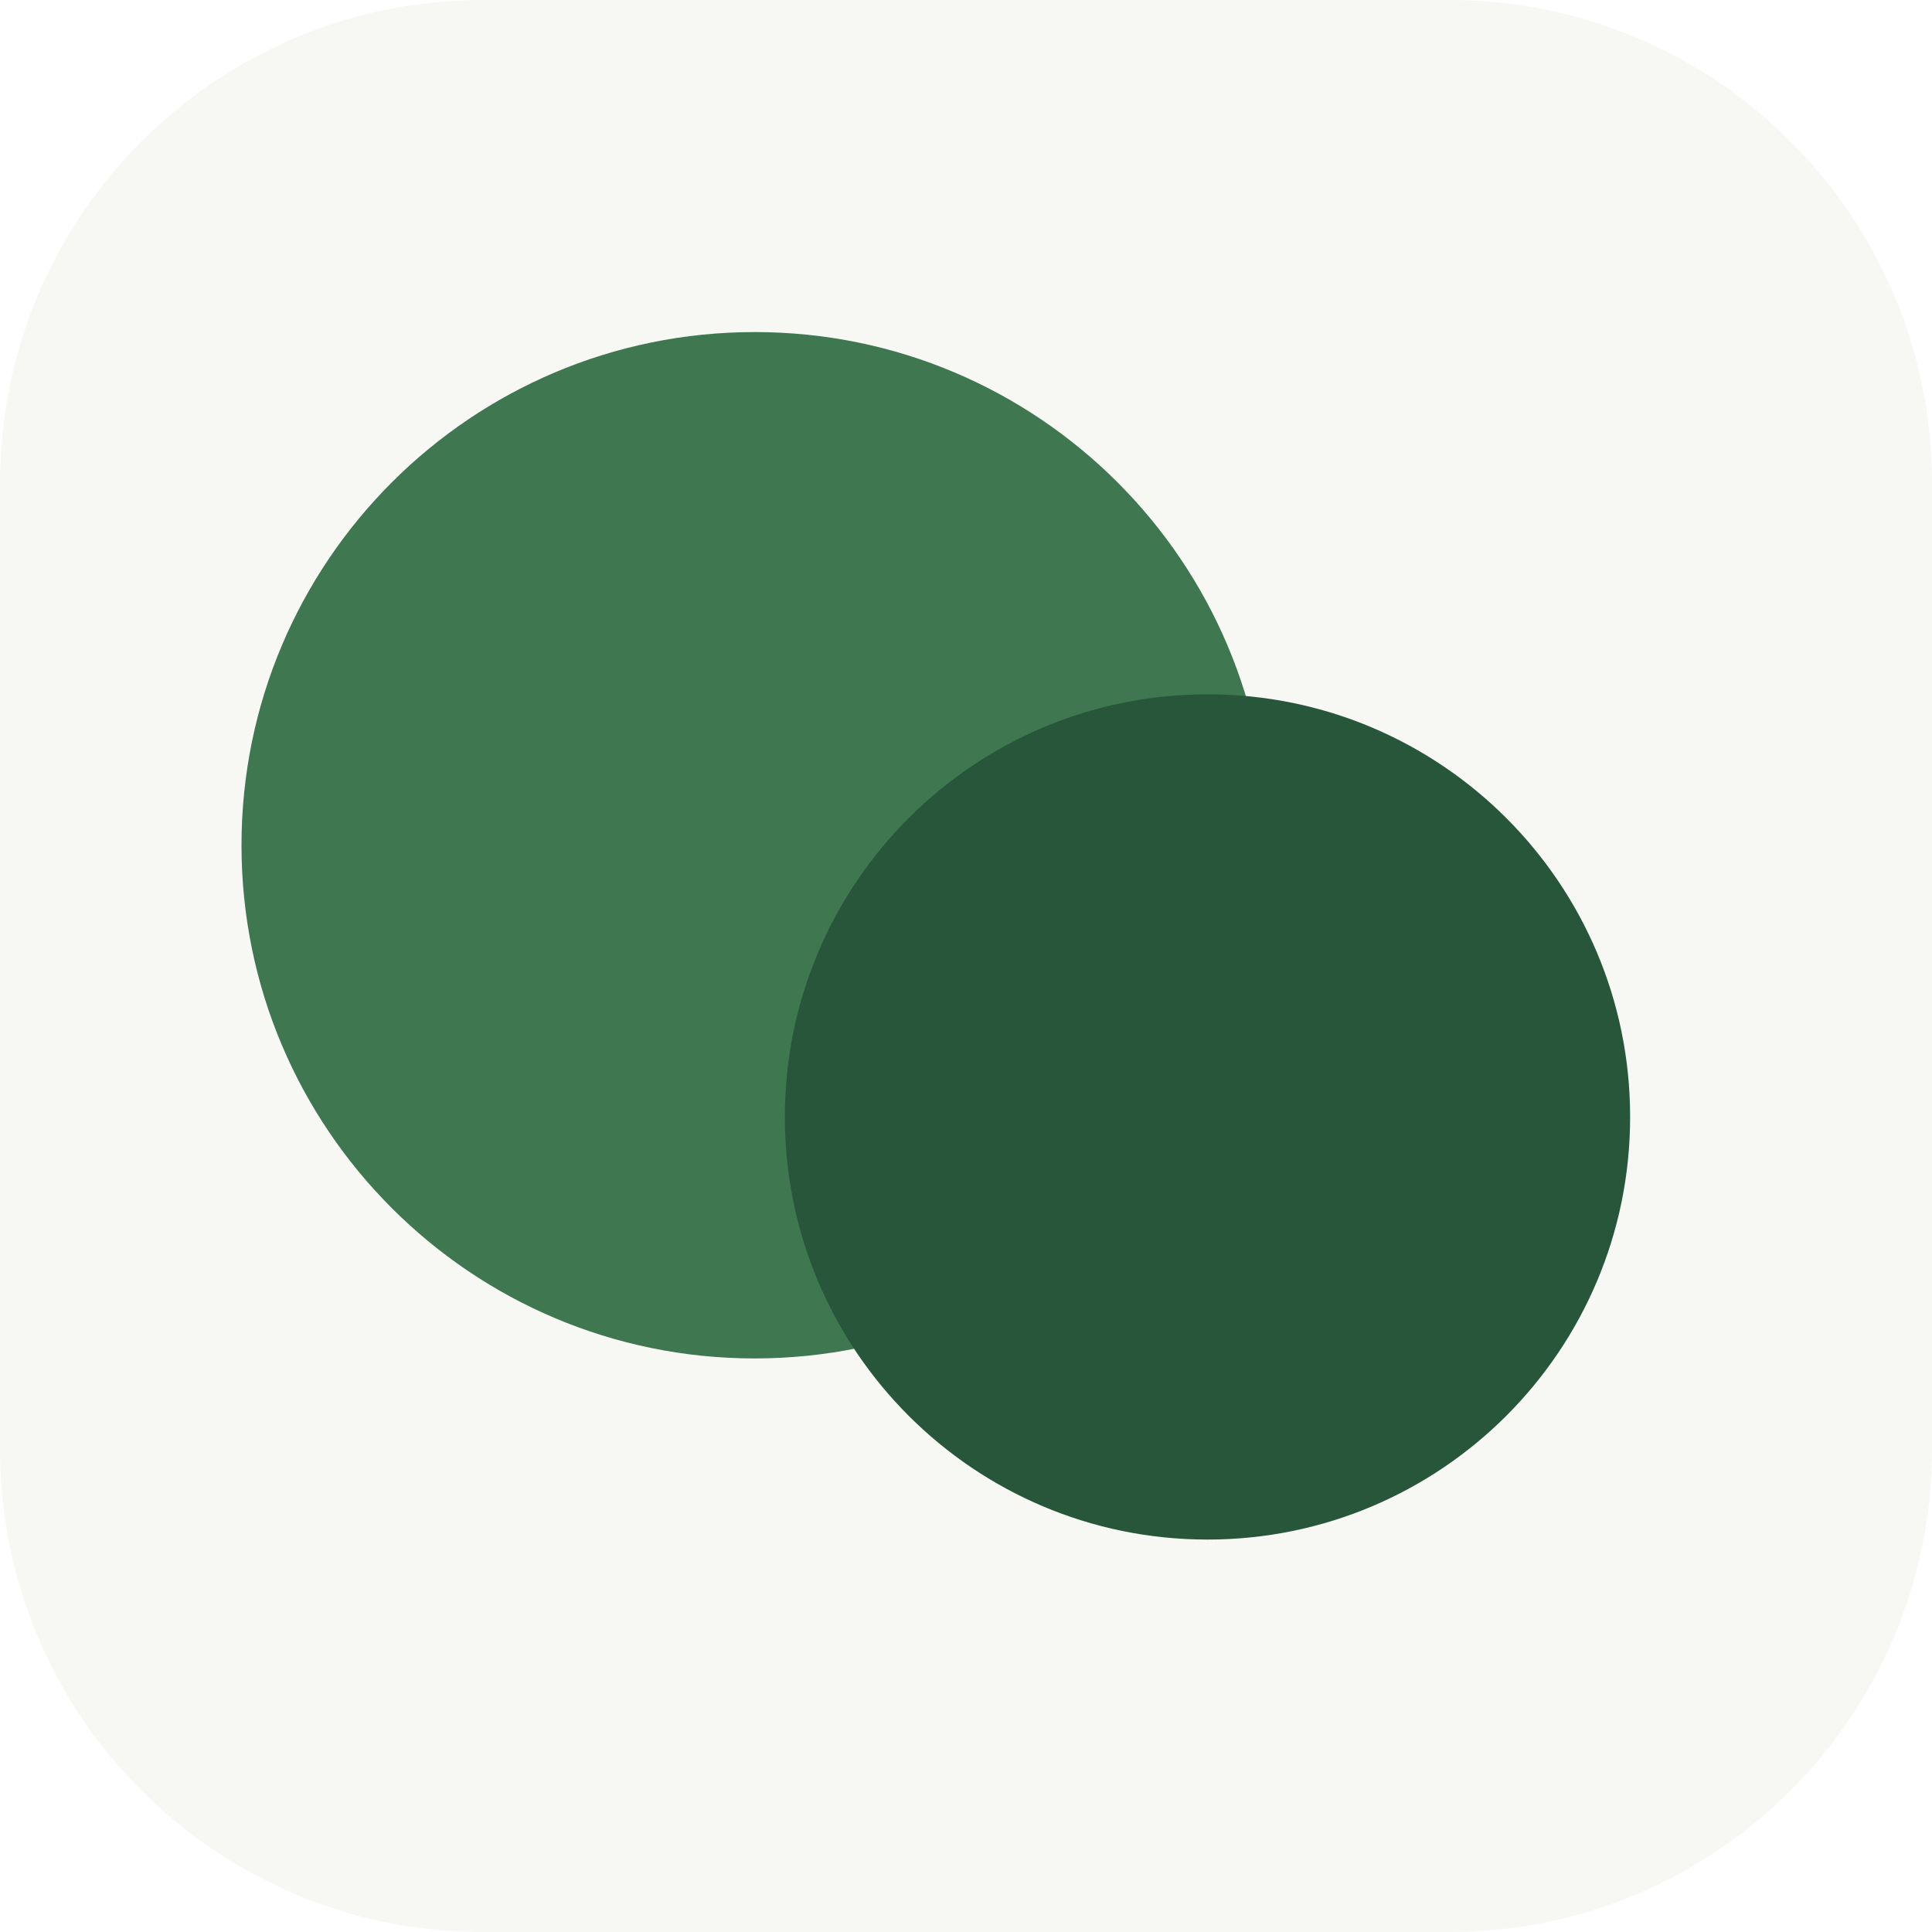
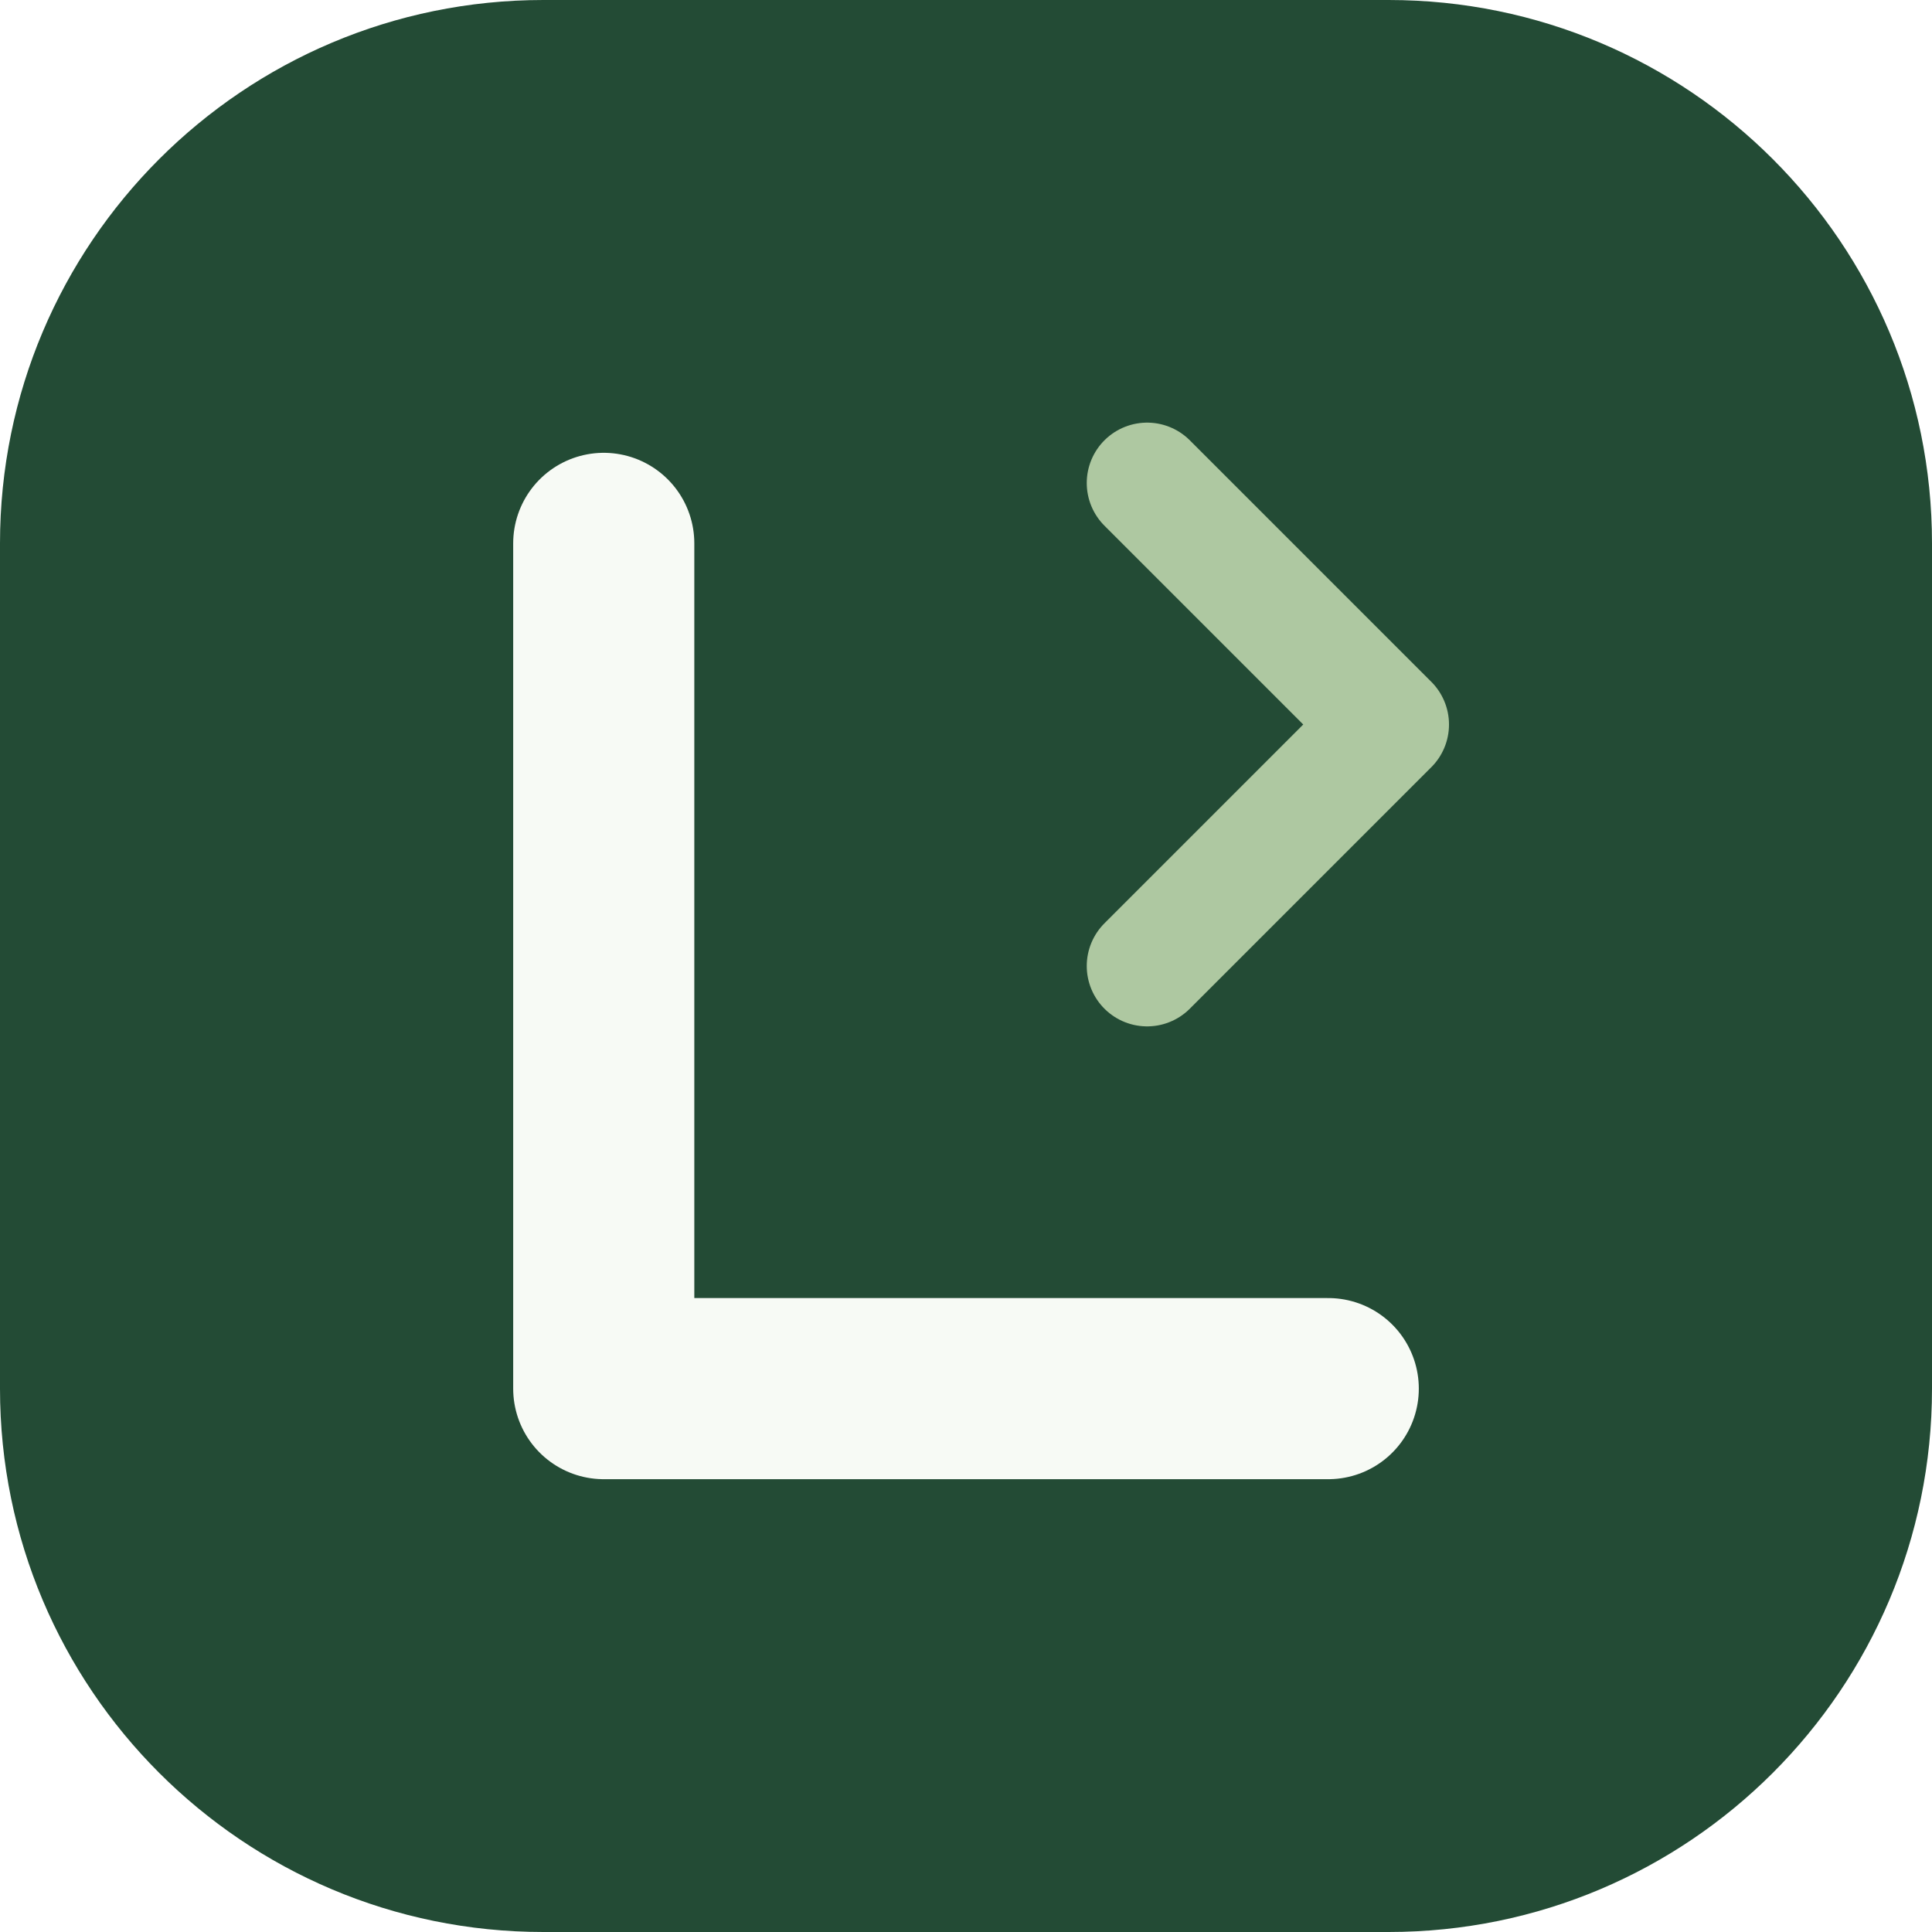
- <svg xmlns="http://www.w3.org/2000/svg" viewBox="0 0 64 64">
-   <rect width="64" height="64" rx="16" fill="#f7f8f4" />
-   <circle cx="25" cy="28" r="17" fill="#3e7750" />
-   <circle cx="40" cy="37" r="14" fill="#28563b" />
+ <svg xmlns="http://www.w3.org/2000/svg" viewBox="0 0 32 32">
+   <rect width="32" height="32" rx="9" fill="#234b35" />
+   <path d="M10 9v14h12" fill="none" stroke="#f7faf5" stroke-width="3" stroke-linecap="round" stroke-linejoin="round" />
+   <path d="m19 8 4 4-4 4" fill="none" stroke="#aec8a1" stroke-width="2" stroke-linecap="round" stroke-linejoin="round" />
</svg>
